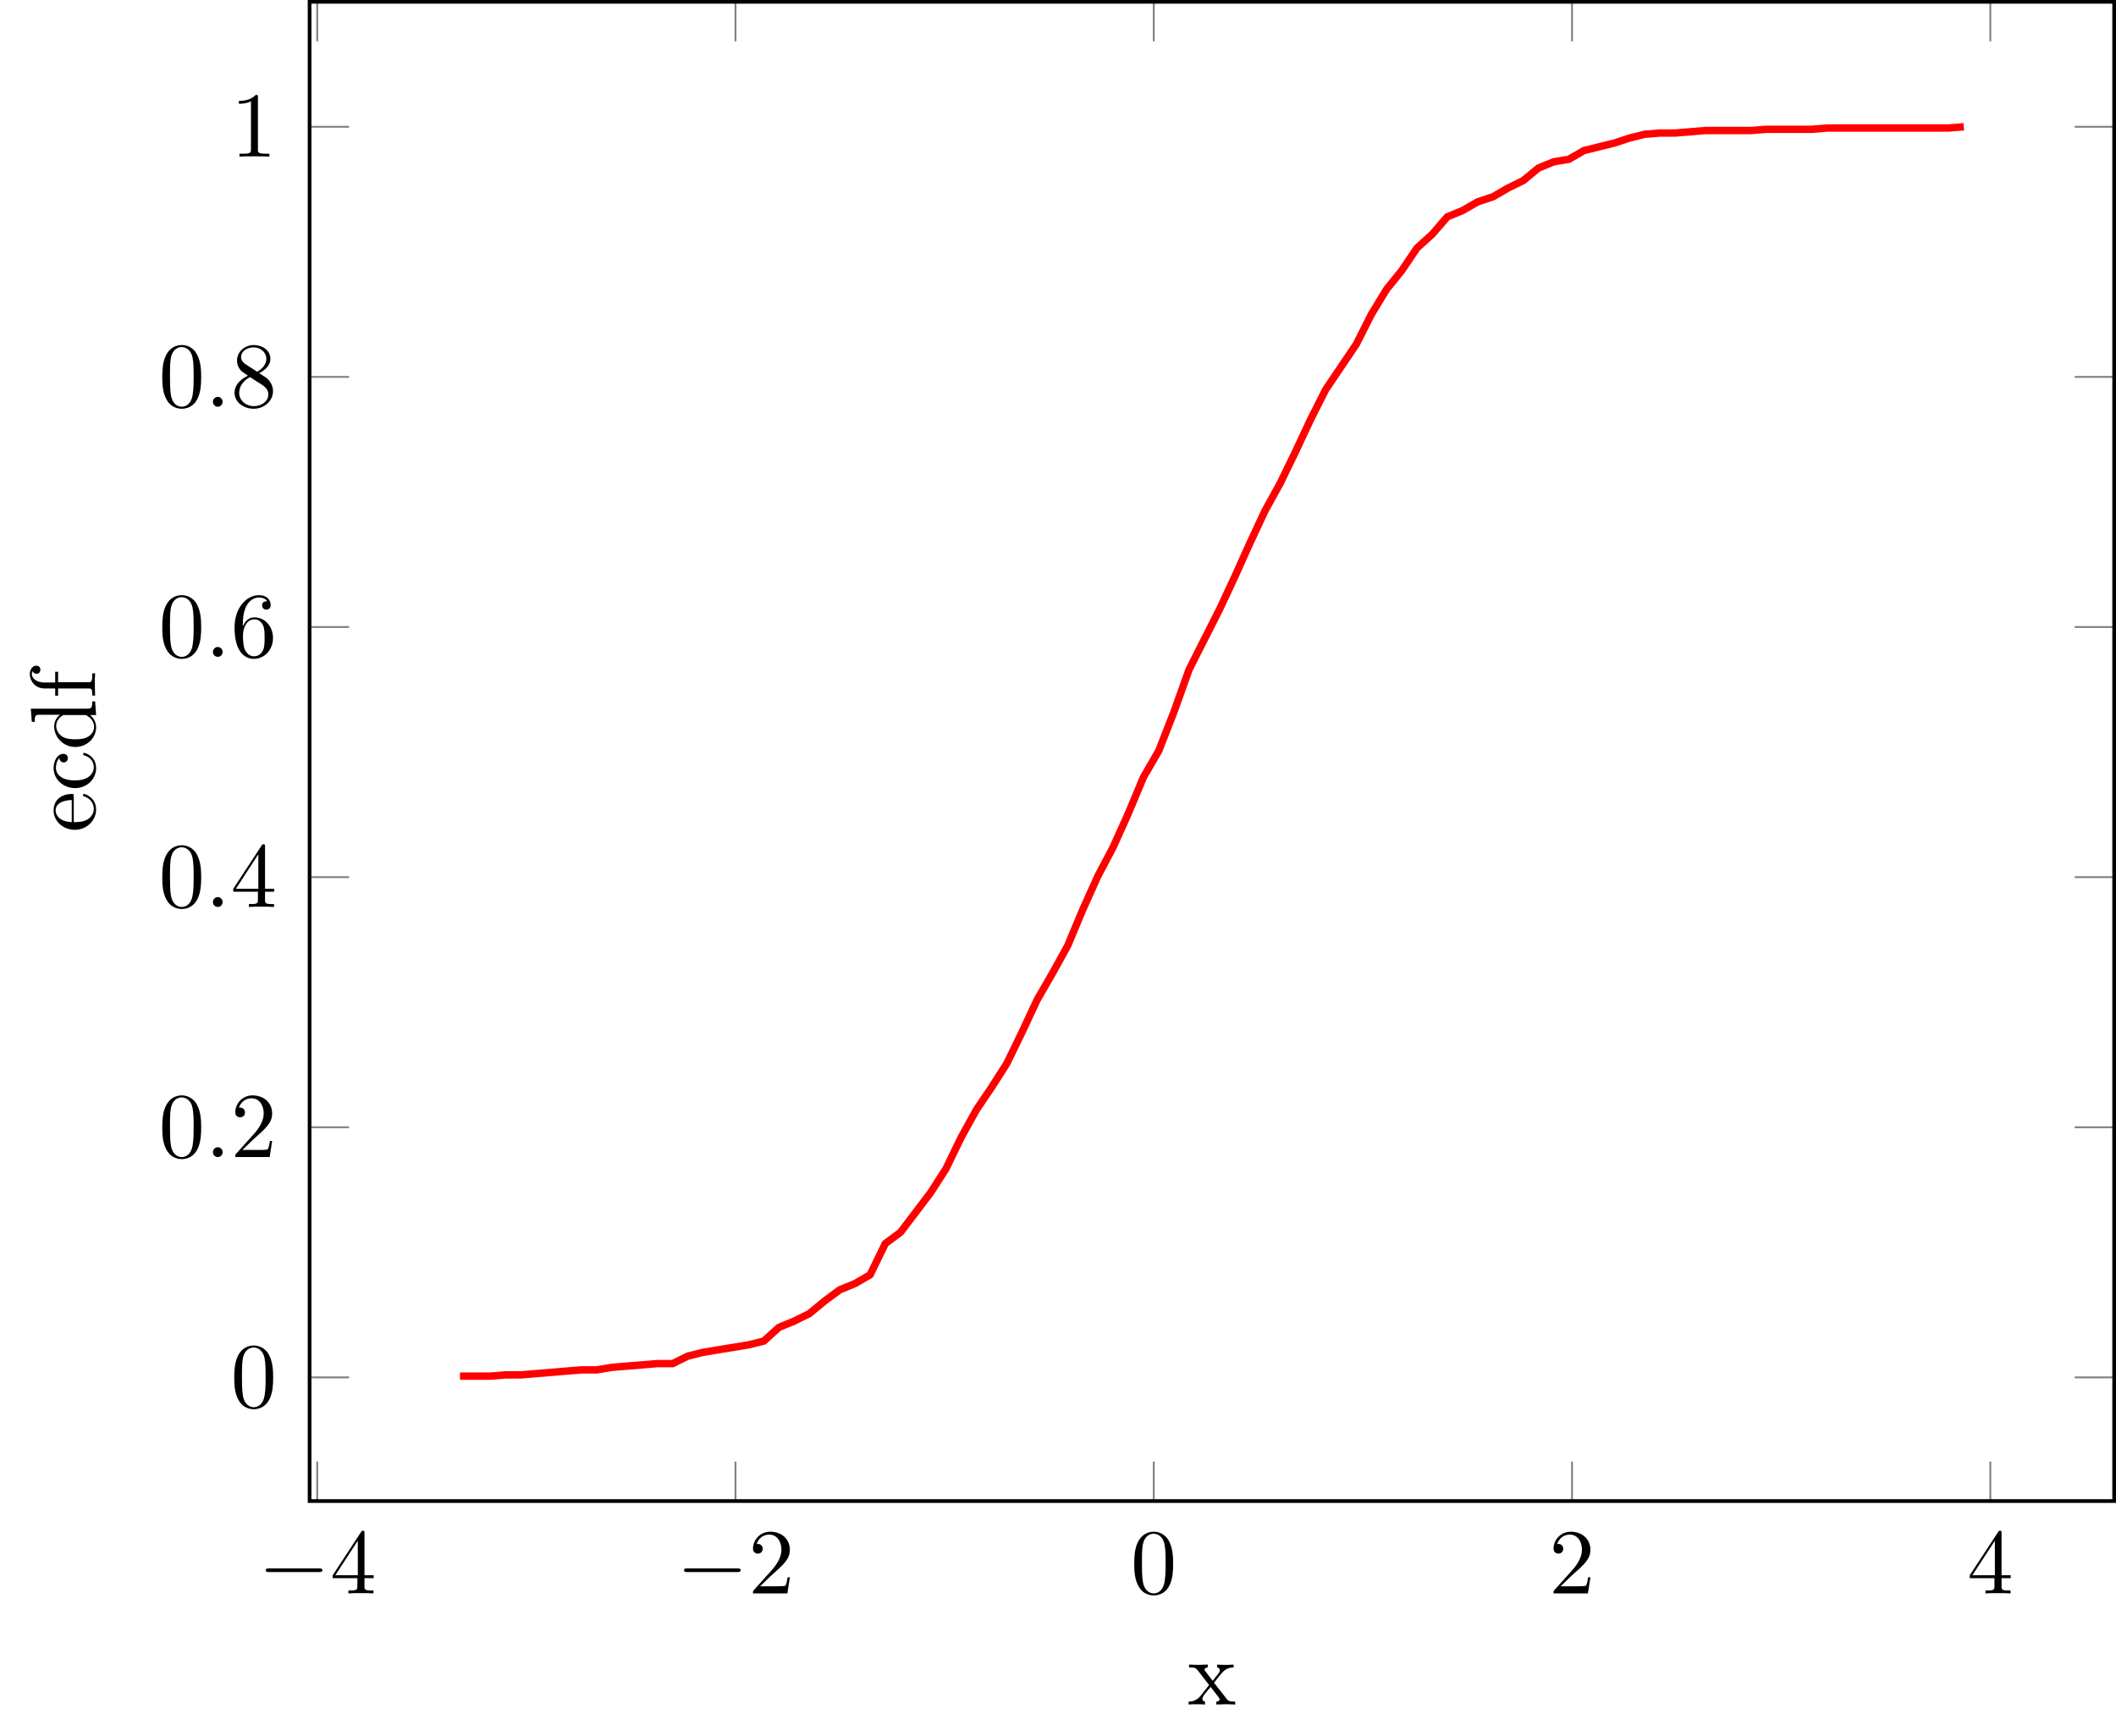
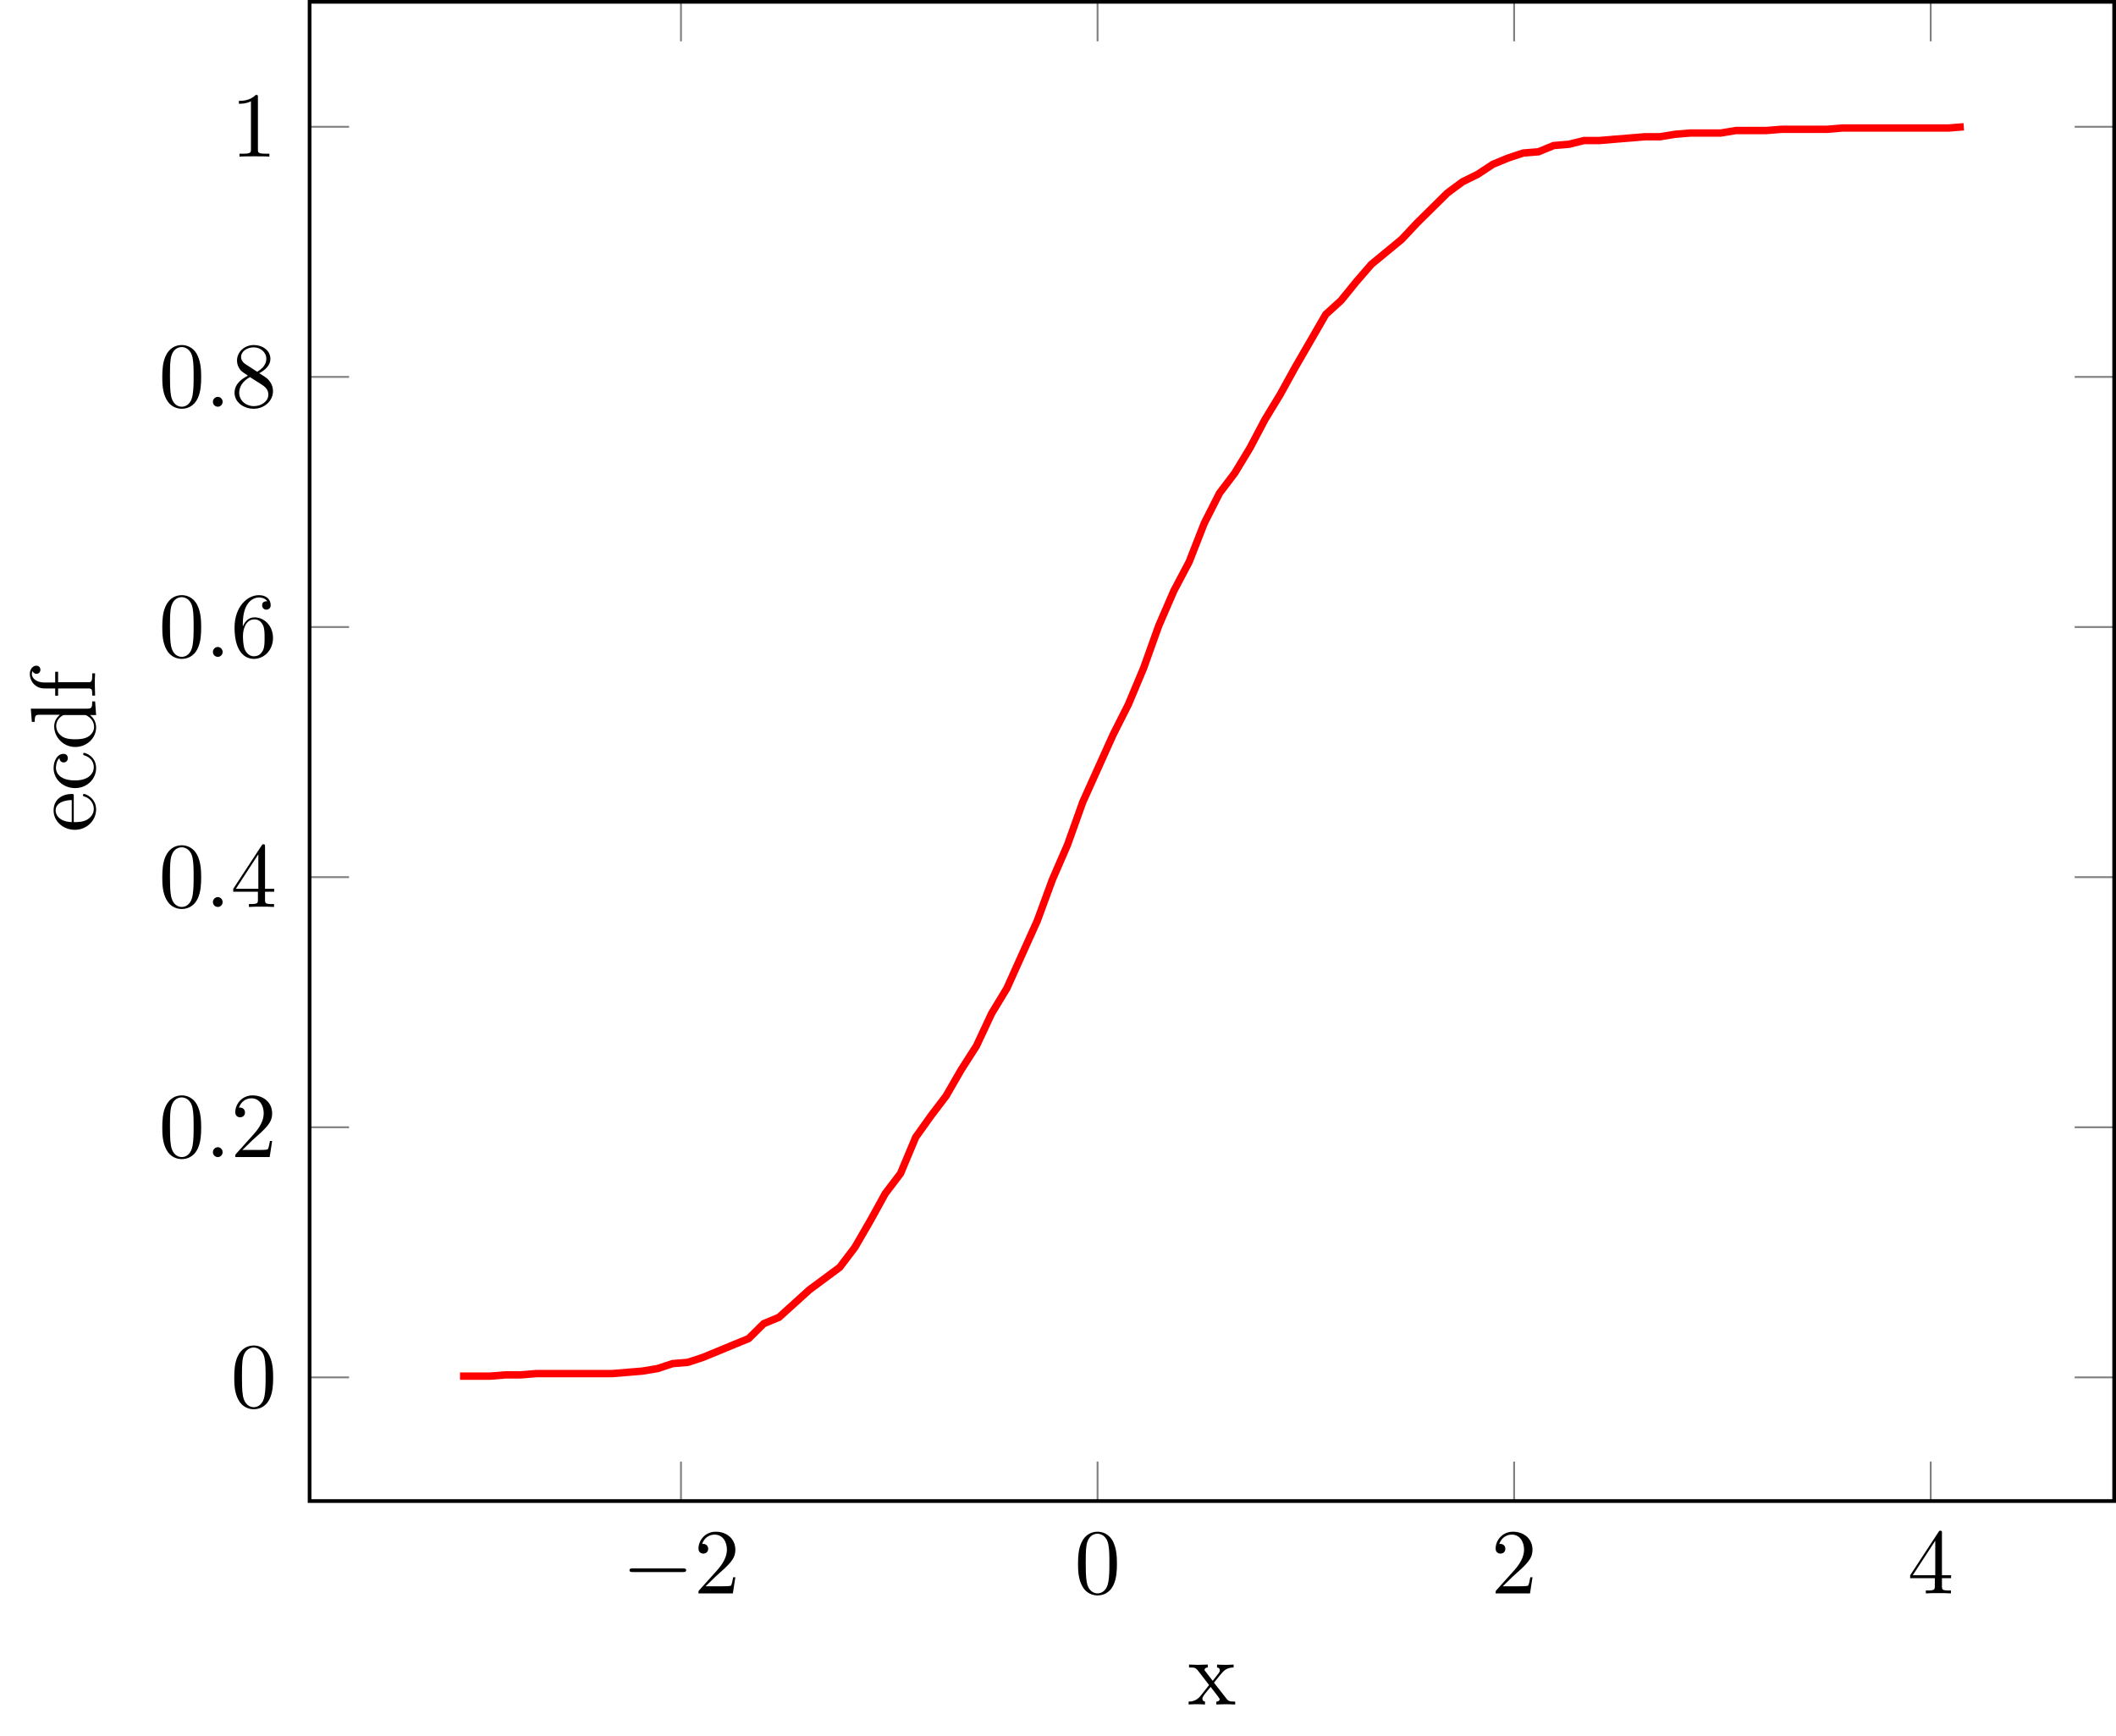
<svg xmlns="http://www.w3.org/2000/svg" xmlns:xlink="http://www.w3.org/1999/xlink" width="227.795pt" height="186.812pt" viewBox="0 0 227.795 186.812" version="1.1">
  <defs>
    <g>
      <symbol overflow="visible" id="glyph0-0">
        <path style="stroke:none;" d="" />
      </symbol>
      <symbol overflow="visible" id="glyph0-1">
        <path style="stroke:none;" d="M 6.562 -2.297 C 6.734 -2.297 6.922 -2.297 6.922 -2.5 C 6.922 -2.688 6.734 -2.688 6.562 -2.688 L 1.172 -2.688 C 1 -2.688 0.828 -2.688 0.828 -2.5 C 0.828 -2.297 1 -2.297 1.172 -2.297 Z M 6.562 -2.297 " />
      </symbol>
      <symbol overflow="visible" id="glyph1-0">
        <path style="stroke:none;" d="" />
      </symbol>
      <symbol overflow="visible" id="glyph1-1">
-         <path style="stroke:none;" d="M 2.938 -1.641 L 2.938 -0.781 C 2.938 -0.422 2.906 -0.312 2.172 -0.312 L 1.969 -0.312 L 1.969 0 C 2.375 -0.031 2.891 -0.031 3.312 -0.031 C 3.734 -0.031 4.25 -0.031 4.672 0 L 4.672 -0.312 L 4.453 -0.312 C 3.719 -0.312 3.703 -0.422 3.703 -0.781 L 3.703 -1.641 L 4.688 -1.641 L 4.688 -1.953 L 3.703 -1.953 L 3.703 -6.484 C 3.703 -6.688 3.703 -6.75 3.531 -6.75 C 3.453 -6.75 3.422 -6.75 3.344 -6.625 L 0.281 -1.953 L 0.281 -1.641 Z M 2.984 -1.953 L 0.562 -1.953 L 2.984 -5.672 Z M 2.984 -1.953 " />
+         <path style="stroke:none;" d="M 1.266 -0.766 L 2.328 -1.797 C 3.875 -3.172 4.469 -3.703 4.469 -4.703 C 4.469 -5.844 3.578 -6.641 2.359 -6.641 C 1.234 -6.641 0.5 -5.719 0.5 -4.828 C 0.5 -4.281 1 -4.281 1.031 -4.281 C 1.203 -4.281 1.547 -4.391 1.547 -4.812 C 1.547 -5.062 1.359 -5.328 1.016 -5.328 C 0.938 -5.328 0.922 -5.328 0.891 -5.312 C 1.109 -5.969 1.656 -6.328 2.234 -6.328 C 3.141 -6.328 3.562 -5.516 3.562 -4.703 C 3.562 -3.906 3.078 -3.125 2.516 -2.5 L 0.609 -0.375 C 0.5 -0.266 0.5 -0.234 0.5 0 L 4.203 0 L 4.469 -1.734 L 4.234 -1.734 C 4.172 -1.438 4.109 -1 4 -0.844 C 3.938 -0.766 3.281 -0.766 3.062 -0.766 Z M 1.266 -0.766 " />
      </symbol>
      <symbol overflow="visible" id="glyph1-2">
-         <path style="stroke:none;" d="M 1.266 -0.766 L 2.328 -1.797 C 3.875 -3.172 4.469 -3.703 4.469 -4.703 C 4.469 -5.844 3.578 -6.641 2.359 -6.641 C 1.234 -6.641 0.5 -5.719 0.5 -4.828 C 0.5 -4.281 1 -4.281 1.031 -4.281 C 1.203 -4.281 1.547 -4.391 1.547 -4.812 C 1.547 -5.062 1.359 -5.328 1.016 -5.328 C 0.938 -5.328 0.922 -5.328 0.891 -5.312 C 1.109 -5.969 1.656 -6.328 2.234 -6.328 C 3.141 -6.328 3.562 -5.516 3.562 -4.703 C 3.562 -3.906 3.078 -3.125 2.516 -2.5 L 0.609 -0.375 C 0.5 -0.266 0.5 -0.234 0.5 0 L 4.203 0 L 4.469 -1.734 L 4.234 -1.734 C 4.172 -1.438 4.109 -1 4 -0.844 C 3.938 -0.766 3.281 -0.766 3.062 -0.766 Z M 1.266 -0.766 " />
+         <path style="stroke:none;" d="M 4.578 -3.188 C 4.578 -3.984 4.531 -4.781 4.188 -5.516 C 3.734 -6.484 2.906 -6.641 2.5 -6.641 C 1.891 -6.641 1.172 -6.375 0.75 -5.453 C 0.438 -4.766 0.391 -3.984 0.391 -3.188 C 0.391 -2.438 0.422 -1.547 0.844 -0.781 C 1.266 0.016 2 0.219 2.484 0.219 C 3.016 0.219 3.781 0.016 4.219 -0.938 C 4.531 -1.625 4.578 -2.406 4.578 -3.188 Z M 2.484 0 C 2.094 0 1.5 -0.25 1.328 -1.203 C 1.219 -1.797 1.219 -2.719 1.219 -3.312 C 1.219 -3.953 1.219 -4.609 1.297 -5.141 C 1.484 -6.328 2.234 -6.422 2.484 -6.422 C 2.812 -6.422 3.469 -6.234 3.656 -5.25 C 3.766 -4.688 3.766 -3.938 3.766 -3.312 C 3.766 -2.562 3.766 -1.891 3.656 -1.25 C 3.5 -0.297 2.938 0 2.484 0 Z M 2.484 0 " />
      </symbol>
      <symbol overflow="visible" id="glyph1-3">
-         <path style="stroke:none;" d="M 4.578 -3.188 C 4.578 -3.984 4.531 -4.781 4.188 -5.516 C 3.734 -6.484 2.906 -6.641 2.5 -6.641 C 1.891 -6.641 1.172 -6.375 0.75 -5.453 C 0.438 -4.766 0.391 -3.984 0.391 -3.188 C 0.391 -2.438 0.422 -1.547 0.844 -0.781 C 1.266 0.016 2 0.219 2.484 0.219 C 3.016 0.219 3.781 0.016 4.219 -0.938 C 4.531 -1.625 4.578 -2.406 4.578 -3.188 Z M 2.484 0 C 2.094 0 1.5 -0.25 1.328 -1.203 C 1.219 -1.797 1.219 -2.719 1.219 -3.312 C 1.219 -3.953 1.219 -4.609 1.297 -5.141 C 1.484 -6.328 2.234 -6.422 2.484 -6.422 C 2.812 -6.422 3.469 -6.234 3.656 -5.25 C 3.766 -4.688 3.766 -3.938 3.766 -3.312 C 3.766 -2.562 3.766 -1.891 3.656 -1.25 C 3.5 -0.297 2.938 0 2.484 0 Z M 2.484 0 " />
+         <path style="stroke:none;" d="M 2.938 -1.641 L 2.938 -0.781 C 2.938 -0.422 2.906 -0.312 2.172 -0.312 L 1.969 -0.312 L 1.969 0 C 2.375 -0.031 2.891 -0.031 3.312 -0.031 C 3.734 -0.031 4.25 -0.031 4.672 0 L 4.672 -0.312 L 4.453 -0.312 C 3.719 -0.312 3.703 -0.422 3.703 -0.781 L 3.703 -1.641 L 4.688 -1.641 L 4.688 -1.953 L 3.703 -1.953 L 3.703 -6.484 C 3.703 -6.688 3.703 -6.75 3.531 -6.75 C 3.453 -6.75 3.422 -6.75 3.344 -6.625 L 0.281 -1.953 L 0.281 -1.641 Z M 2.984 -1.953 L 0.562 -1.953 L 2.984 -5.672 Z M 2.984 -1.953 " />
      </symbol>
      <symbol overflow="visible" id="glyph1-4">
        <path style="stroke:none;" d="M 1.312 -3.266 L 1.312 -3.516 C 1.312 -6.031 2.547 -6.391 3.062 -6.391 C 3.297 -6.391 3.719 -6.328 3.938 -5.984 C 3.781 -5.984 3.391 -5.984 3.391 -5.547 C 3.391 -5.234 3.625 -5.078 3.844 -5.078 C 4 -5.078 4.312 -5.172 4.312 -5.562 C 4.312 -6.156 3.875 -6.641 3.047 -6.641 C 1.766 -6.641 0.422 -5.359 0.422 -3.156 C 0.422 -0.484 1.578 0.219 2.5 0.219 C 3.609 0.219 4.562 -0.719 4.562 -2.031 C 4.562 -3.297 3.672 -4.25 2.562 -4.25 C 1.891 -4.25 1.516 -3.75 1.312 -3.266 Z M 2.5 -0.062 C 1.875 -0.062 1.578 -0.656 1.516 -0.812 C 1.328 -1.281 1.328 -2.078 1.328 -2.25 C 1.328 -3.031 1.656 -4.031 2.547 -4.031 C 2.719 -4.031 3.172 -4.031 3.484 -3.406 C 3.656 -3.047 3.656 -2.531 3.656 -2.047 C 3.656 -1.562 3.656 -1.062 3.484 -0.703 C 3.188 -0.109 2.734 -0.062 2.5 -0.062 Z M 2.5 -0.062 " />
      </symbol>
      <symbol overflow="visible" id="glyph1-5">
        <path style="stroke:none;" d="M 1.625 -4.562 C 1.172 -4.859 1.125 -5.188 1.125 -5.359 C 1.125 -5.969 1.781 -6.391 2.484 -6.391 C 3.203 -6.391 3.844 -5.875 3.844 -5.156 C 3.844 -4.578 3.453 -4.109 2.859 -3.766 Z M 3.078 -3.609 C 3.797 -3.984 4.281 -4.5 4.281 -5.156 C 4.281 -6.078 3.406 -6.641 2.5 -6.641 C 1.5 -6.641 0.688 -5.906 0.688 -4.969 C 0.688 -4.797 0.703 -4.344 1.125 -3.875 C 1.234 -3.766 1.609 -3.516 1.859 -3.344 C 1.281 -3.047 0.422 -2.5 0.422 -1.5 C 0.422 -0.453 1.438 0.219 2.484 0.219 C 3.609 0.219 4.562 -0.609 4.562 -1.672 C 4.562 -2.031 4.453 -2.484 4.062 -2.906 C 3.875 -3.109 3.719 -3.203 3.078 -3.609 Z M 2.078 -3.188 L 3.312 -2.406 C 3.594 -2.219 4.062 -1.922 4.062 -1.312 C 4.062 -0.578 3.312 -0.062 2.5 -0.062 C 1.641 -0.062 0.922 -0.672 0.922 -1.5 C 0.922 -2.078 1.234 -2.719 2.078 -3.188 Z M 2.078 -3.188 " />
      </symbol>
      <symbol overflow="visible" id="glyph1-6">
        <path style="stroke:none;" d="M 2.938 -6.375 C 2.938 -6.625 2.938 -6.641 2.703 -6.641 C 2.078 -6 1.203 -6 0.891 -6 L 0.891 -5.688 C 1.094 -5.688 1.672 -5.688 2.188 -5.953 L 2.188 -0.781 C 2.188 -0.422 2.156 -0.312 1.266 -0.312 L 0.953 -0.312 L 0.953 0 C 1.297 -0.031 2.156 -0.031 2.562 -0.031 C 2.953 -0.031 3.828 -0.031 4.172 0 L 4.172 -0.312 L 3.859 -0.312 C 2.953 -0.312 2.938 -0.422 2.938 -0.781 Z M 2.938 -6.375 " />
      </symbol>
      <symbol overflow="visible" id="glyph1-7">
        <path style="stroke:none;" d="M 2.859 -2.344 C 3.156 -2.719 3.531 -3.203 3.781 -3.469 C 4.094 -3.828 4.5 -3.984 4.969 -3.984 L 4.969 -4.297 C 4.703 -4.281 4.406 -4.266 4.141 -4.266 C 3.844 -4.266 3.312 -4.281 3.188 -4.297 L 3.188 -3.984 C 3.406 -3.969 3.484 -3.844 3.484 -3.672 C 3.484 -3.516 3.375 -3.391 3.328 -3.328 L 2.719 -2.547 L 1.938 -3.562 C 1.844 -3.656 1.844 -3.672 1.844 -3.734 C 1.844 -3.891 2 -3.984 2.188 -3.984 L 2.188 -4.297 C 1.938 -4.281 1.281 -4.266 1.109 -4.266 C 0.906 -4.266 0.438 -4.281 0.172 -4.297 L 0.172 -3.984 C 0.875 -3.984 0.875 -3.984 1.344 -3.375 L 2.328 -2.094 L 1.391 -0.906 C 0.922 -0.328 0.328 -0.312 0.125 -0.312 L 0.125 0 C 0.375 -0.016 0.688 -0.031 0.953 -0.031 C 1.234 -0.031 1.656 -0.016 1.891 0 L 1.891 -0.312 C 1.672 -0.344 1.609 -0.469 1.609 -0.625 C 1.609 -0.844 1.891 -1.172 2.5 -1.891 L 3.266 -0.891 C 3.344 -0.781 3.469 -0.625 3.469 -0.562 C 3.469 -0.469 3.375 -0.312 3.109 -0.312 L 3.109 0 C 3.406 -0.016 3.969 -0.031 4.188 -0.031 C 4.453 -0.031 4.844 -0.016 5.141 0 L 5.141 -0.312 C 4.609 -0.312 4.422 -0.328 4.203 -0.625 Z M 2.859 -2.344 " />
      </symbol>
      <symbol overflow="visible" id="glyph2-0">
        <path style="stroke:none;" d="" />
      </symbol>
      <symbol overflow="visible" id="glyph2-1">
        <path style="stroke:none;" d="M 1.906 -0.531 C 1.906 -0.812 1.672 -1.062 1.391 -1.062 C 1.094 -1.062 0.859 -0.812 0.859 -0.531 C 0.859 -0.234 1.094 0 1.391 0 C 1.672 0 1.906 -0.234 1.906 -0.531 Z M 1.906 -0.531 " />
      </symbol>
      <symbol overflow="visible" id="glyph3-0">
        <path style="stroke:none;" d="" />
      </symbol>
      <symbol overflow="visible" id="glyph3-1">
        <path style="stroke:none;" d="M -2.516 -1.109 C -4 -1.172 -4.25 -2.016 -4.25 -2.359 C -4.25 -3.375 -2.906 -3.484 -2.516 -3.484 Z M -2.297 -1.109 L -2.297 -3.891 C -2.297 -4.109 -2.297 -4.141 -2.516 -4.141 C -3.5 -4.141 -4.469 -3.594 -4.469 -2.359 C -4.469 -1.203 -3.438 -0.281 -2.188 -0.281 C -0.859 -0.281 0.109 -1.328 0.109 -2.469 C 0.109 -3.688 -1 -4.141 -1.188 -4.141 C -1.281 -4.141 -1.312 -4.062 -1.312 -4 C -1.312 -3.922 -1.25 -3.891 -1.172 -3.875 C -0.141 -3.531 -0.141 -2.625 -0.141 -2.531 C -0.141 -2.031 -0.438 -1.641 -0.812 -1.406 C -1.281 -1.109 -1.938 -1.109 -2.297 -1.109 Z M -2.297 -1.109 " />
      </symbol>
      <symbol overflow="visible" id="glyph3-2">
        <path style="stroke:none;" d="M -2.172 -1.172 C -3.797 -1.172 -4.219 -1.984 -4.219 -2.516 C -4.219 -2.609 -4.203 -3.234 -3.844 -3.578 C -3.812 -3.172 -3.516 -3.109 -3.391 -3.109 C -3.125 -3.109 -2.938 -3.297 -2.938 -3.562 C -2.938 -3.828 -3.094 -4.031 -3.406 -4.031 C -4.078 -4.031 -4.469 -3.266 -4.469 -2.5 C -4.469 -1.25 -3.391 -0.344 -2.156 -0.344 C -0.875 -0.344 0.109 -1.328 0.109 -2.484 C 0.109 -3.812 -1.094 -4.141 -1.188 -4.141 C -1.281 -4.141 -1.281 -4.031 -1.281 -4 C -1.281 -3.922 -1.25 -3.891 -1.188 -3.875 C -0.266 -3.594 -0.141 -2.938 -0.141 -2.578 C -0.141 -2.047 -0.562 -1.172 -2.172 -1.172 Z M -2.172 -1.172 " />
      </symbol>
      <symbol overflow="visible" id="glyph3-3">
        <path style="stroke:none;" d="M -0.547 -3.781 L 0.109 -3.781 L 0 -5.25 L -0.312 -5.25 C -0.312 -4.562 -0.375 -4.469 -0.875 -4.469 L -6.922 -4.469 L -6.812 -3.047 L -6.5 -3.047 C -6.5 -3.734 -6.438 -3.812 -5.938 -3.812 L -3.781 -3.812 C -4.141 -3.531 -4.406 -3.094 -4.406 -2.562 C -4.406 -1.391 -3.422 -0.344 -2.141 -0.344 C -0.875 -0.344 0.109 -1.312 0.109 -2.453 C 0.109 -3.094 -0.234 -3.531 -0.547 -3.781 Z M -3.219 -3.781 L -1.172 -3.781 C -1 -3.781 -0.984 -3.781 -0.812 -3.672 C -0.328 -3.375 -0.109 -2.938 -0.109 -2.5 C -0.109 -2.047 -0.375 -1.688 -0.75 -1.453 C -1.156 -1.203 -1.719 -1.172 -2.141 -1.172 C -2.5 -1.172 -3.094 -1.188 -3.547 -1.469 C -3.859 -1.688 -4.188 -2.062 -4.188 -2.609 C -4.188 -2.953 -4.031 -3.375 -3.594 -3.672 C -3.422 -3.781 -3.406 -3.781 -3.219 -3.781 Z M -3.219 -3.781 " />
      </symbol>
      <symbol overflow="visible" id="glyph3-4">
        <path style="stroke:none;" d="M -4.297 -1.75 L -5.453 -1.75 C -6.328 -1.75 -6.812 -2.219 -6.812 -2.656 C -6.812 -2.688 -6.812 -2.844 -6.734 -2.984 C -6.703 -2.875 -6.562 -2.688 -6.312 -2.688 C -6.094 -2.688 -5.891 -2.844 -5.891 -3.125 C -5.891 -3.406 -6.094 -3.562 -6.328 -3.562 C -6.703 -3.562 -7.031 -3.188 -7.031 -2.656 C -7.031 -1.969 -6.5 -1.109 -5.438 -1.109 L -4.297 -1.109 L -4.297 -0.328 L -3.984 -0.328 L -3.984 -1.109 L -0.75 -1.109 C -0.312 -1.109 -0.312 -1 -0.312 -0.344 L 0 -0.344 C -0.016 -0.734 -0.031 -1.203 -0.031 -1.469 C -0.031 -1.875 -0.031 -2.344 0 -2.734 L -0.312 -2.734 L -0.312 -2.531 C -0.312 -1.797 -0.422 -1.781 -0.781 -1.781 L -3.984 -1.781 L -3.984 -2.906 L -4.297 -2.906 Z M -4.297 -1.75 " />
      </symbol>
    </g>
    <clipPath id="clip1">
      <path d="M 33 13 L 227.797 13 L 227.797 149 L 33 149 Z M 33 13 " />
    </clipPath>
    <clipPath id="clip2">
      <path d="M 33 0 L 227.797 0 L 227.797 162 L 33 162 Z M 33 0 " />
    </clipPath>
  </defs>
  <g id="surface1">
-     <path style="fill:none;stroke-width:0.199;stroke-linecap:butt;stroke-linejoin:miter;stroke:rgb(50%,50%,50%);stroke-opacity:1;stroke-miterlimit:10;" d="M -15.367 -13.449 L -15.367 -9.199 M 29.661 -13.449 L 29.661 -9.199 M 74.688 -13.449 L 74.688 -9.199 M 119.715 -13.449 L 119.715 -9.199 M 164.747 -13.449 L 164.747 -9.199 M -15.367 147.946 L -15.367 143.692 M 29.661 147.946 L 29.661 143.692 M 74.688 147.946 L 74.688 143.692 M 119.715 147.946 L 119.715 143.692 M 164.747 147.946 L 164.747 143.692 " transform="matrix(1,0,0,-1,49.519,148.141)" />
+     <path style="fill:none;stroke-width:0.199;stroke-linecap:butt;stroke-linejoin:miter;stroke:rgb(50%,50%,50%);stroke-opacity:1;stroke-miterlimit:10;" d="M 23.79 -13.449 L 23.79 -9.199 M 68.637 -13.449 L 68.637 -9.199 M 113.481 -13.449 L 113.481 -9.199 M 158.329 -13.449 L 158.329 -9.199 M 23.79 147.946 L 23.79 143.692 M 68.637 147.946 L 68.637 143.692 M 113.481 147.946 L 113.481 143.692 M 158.329 147.946 L 158.329 143.692 " transform="matrix(1,0,0,-1,49.519,148.141)" />
    <g clip-path="url(#clip1)" clip-rule="nonzero">
      <path style="fill:none;stroke-width:0.199;stroke-linecap:butt;stroke-linejoin:miter;stroke:rgb(50%,50%,50%);stroke-opacity:1;stroke-miterlimit:10;" d="M -16.191 -0.136 L -11.937 -0.136 M -16.191 26.789 L -11.937 26.789 M -16.191 53.715 L -11.937 53.715 M -16.191 80.641 L -11.937 80.641 M -16.191 107.567 L -11.937 107.567 M -16.191 134.493 L -11.937 134.493 M 178.079 -0.136 L 173.829 -0.136 M 178.079 26.789 L 173.829 26.789 M 178.079 53.715 L 173.829 53.715 M 178.079 80.641 L 173.829 80.641 M 178.079 107.567 L 173.829 107.567 M 178.079 134.493 L 173.829 134.493 " transform="matrix(1,0,0,-1,49.519,148.141)" />
    </g>
    <g clip-path="url(#clip2)" clip-rule="nonzero">
      <path style="fill:none;stroke-width:0.399;stroke-linecap:butt;stroke-linejoin:miter;stroke:rgb(0%,0%,0%);stroke-opacity:1;stroke-miterlimit:10;" d="M -16.191 -13.449 L -16.191 147.946 L 178.079 147.946 L 178.079 -13.449 Z M -16.191 -13.449 " transform="matrix(1,0,0,-1,49.519,148.141)" />
    </g>
    <g style="fill:rgb(0%,0%,0%);fill-opacity:1;">
-       <use xlink:href="#glyph0-1" x="27.786" y="171.531" />
+       <use xlink:href="#glyph0-1" x="66.944" y="171.531" />
    </g>
    <g style="fill:rgb(0%,0%,0%);fill-opacity:1;">
-       <use xlink:href="#glyph1-1" x="35.535" y="171.531" />
+       <use xlink:href="#glyph1-1" x="74.693" y="171.531" />
    </g>
    <g style="fill:rgb(0%,0%,0%);fill-opacity:1;">
-       <use xlink:href="#glyph0-1" x="72.813" y="171.531" />
+       <use xlink:href="#glyph1-2" x="115.664" y="171.531" />
    </g>
    <g style="fill:rgb(0%,0%,0%);fill-opacity:1;">
-       <use xlink:href="#glyph1-2" x="80.562" y="171.531" />
+       <use xlink:href="#glyph1-1" x="160.509" y="171.531" />
    </g>
    <g style="fill:rgb(0%,0%,0%);fill-opacity:1;">
-       <use xlink:href="#glyph1-3" x="121.715" y="171.531" />
+       <use xlink:href="#glyph1-3" x="205.354" y="171.531" />
    </g>
    <g style="fill:rgb(0%,0%,0%);fill-opacity:1;">
-       <use xlink:href="#glyph1-2" x="166.743" y="171.531" />
+       <use xlink:href="#glyph1-2" x="24.828" y="151.486" />
    </g>
    <g style="fill:rgb(0%,0%,0%);fill-opacity:1;">
-       <use xlink:href="#glyph1-1" x="211.771" y="171.531" />
-     </g>
-     <g style="fill:rgb(0%,0%,0%);fill-opacity:1;">
-       <use xlink:href="#glyph1-3" x="24.828" y="151.486" />
-     </g>
-     <g style="fill:rgb(0%,0%,0%);fill-opacity:1;">
-       <use xlink:href="#glyph1-3" x="17.079" y="124.561" />
+       <use xlink:href="#glyph1-2" x="17.079" y="124.561" />
    </g>
    <g style="fill:rgb(0%,0%,0%);fill-opacity:1;">
      <use xlink:href="#glyph2-1" x="22.061" y="124.561" />
    </g>
    <g style="fill:rgb(0%,0%,0%);fill-opacity:1;">
-       <use xlink:href="#glyph1-2" x="24.828" y="124.561" />
+       <use xlink:href="#glyph1-1" x="24.828" y="124.561" />
    </g>
    <g style="fill:rgb(0%,0%,0%);fill-opacity:1;">
-       <use xlink:href="#glyph1-3" x="17.079" y="97.635" />
+       <use xlink:href="#glyph1-2" x="17.079" y="97.635" />
    </g>
    <g style="fill:rgb(0%,0%,0%);fill-opacity:1;">
      <use xlink:href="#glyph2-1" x="22.061" y="97.635" />
    </g>
    <g style="fill:rgb(0%,0%,0%);fill-opacity:1;">
-       <use xlink:href="#glyph1-1" x="24.828" y="97.635" />
+       <use xlink:href="#glyph1-3" x="24.828" y="97.635" />
    </g>
    <g style="fill:rgb(0%,0%,0%);fill-opacity:1;">
-       <use xlink:href="#glyph1-3" x="17.079" y="70.71" />
+       <use xlink:href="#glyph1-2" x="17.079" y="70.71" />
    </g>
    <g style="fill:rgb(0%,0%,0%);fill-opacity:1;">
      <use xlink:href="#glyph2-1" x="22.061" y="70.71" />
    </g>
    <g style="fill:rgb(0%,0%,0%);fill-opacity:1;">
      <use xlink:href="#glyph1-4" x="24.828" y="70.71" />
    </g>
    <g style="fill:rgb(0%,0%,0%);fill-opacity:1;">
-       <use xlink:href="#glyph1-3" x="17.079" y="43.784" />
+       <use xlink:href="#glyph1-2" x="17.079" y="43.784" />
    </g>
    <g style="fill:rgb(0%,0%,0%);fill-opacity:1;">
      <use xlink:href="#glyph2-1" x="22.061" y="43.784" />
    </g>
    <g style="fill:rgb(0%,0%,0%);fill-opacity:1;">
      <use xlink:href="#glyph1-5" x="24.828" y="43.784" />
    </g>
    <g style="fill:rgb(0%,0%,0%);fill-opacity:1;">
      <use xlink:href="#glyph1-6" x="24.828" y="16.859" />
    </g>
-     <path style="fill:none;stroke-width:0.797;stroke-linecap:butt;stroke-linejoin:miter;stroke:rgb(100%,0%,0%);stroke-opacity:1;stroke-miterlimit:10;" d="M 0.001 0 L 3.27 0 L 4.907 0.133 L 6.54 0.133 L 8.176 0.27 L 9.813 0.403 L 11.446 0.539 L 13.083 0.672 L 14.715 0.672 L 16.352 0.942 L 17.989 1.079 L 19.622 1.211 L 21.258 1.348 L 22.895 1.348 L 24.528 2.153 L 26.165 2.559 L 27.797 2.829 L 31.071 3.368 L 32.704 3.77 L 34.34 5.25 L 35.977 5.922 L 37.61 6.731 L 39.247 8.079 L 40.879 9.289 L 42.516 9.961 L 44.153 10.907 L 45.786 14.27 L 47.422 15.481 L 49.059 17.637 L 50.692 19.789 L 52.329 22.348 L 53.961 25.715 L 55.598 28.676 L 57.235 31.098 L 58.868 33.657 L 60.504 37.024 L 62.141 40.524 L 63.774 43.352 L 65.411 46.313 L 67.043 50.215 L 68.68 53.852 L 70.317 56.95 L 71.95 60.582 L 73.586 64.489 L 75.223 67.313 L 76.856 71.489 L 78.493 76.067 L 80.126 79.297 L 81.762 82.528 L 83.399 86.028 L 85.032 89.664 L 86.668 93.164 L 88.301 96.125 L 89.938 99.493 L 91.575 102.993 L 93.208 106.223 L 96.481 111.067 L 98.114 114.301 L 99.751 116.993 L 101.383 119.012 L 103.02 121.434 L 104.657 122.914 L 106.29 124.801 L 107.926 125.473 L 109.563 126.414 L 111.196 126.954 L 112.833 127.899 L 114.465 128.703 L 116.102 130.051 L 117.739 130.723 L 119.372 130.993 L 121.008 131.938 L 122.645 132.34 L 124.278 132.743 L 125.915 133.282 L 127.547 133.688 L 129.184 133.821 L 130.821 133.821 L 132.454 133.957 L 134.09 134.09 L 138.997 134.09 L 140.629 134.223 L 145.536 134.223 L 147.172 134.36 L 160.254 134.36 L 161.891 134.493 " transform="matrix(1,0,0,-1,49.519,148.141)" />
+     <path style="fill:none;stroke-width:0.797;stroke-linecap:butt;stroke-linejoin:miter;stroke:rgb(100%,0%,0%);stroke-opacity:1;stroke-miterlimit:10;" d="M 0.001 0 L 3.27 0 L 4.907 0.133 L 6.54 0.133 L 8.176 0.27 L 16.352 0.27 L 17.989 0.403 L 19.622 0.539 L 21.258 0.809 L 22.895 1.348 L 24.528 1.481 L 26.165 2.02 L 27.797 2.692 L 29.434 3.368 L 31.071 4.039 L 32.704 5.653 L 34.34 6.329 L 35.977 7.809 L 37.61 9.289 L 39.247 10.5 L 40.879 11.711 L 42.516 13.868 L 44.153 16.696 L 45.786 19.657 L 47.422 21.809 L 49.059 25.715 L 50.692 28.004 L 52.329 30.157 L 53.961 32.985 L 55.598 35.543 L 57.235 39.043 L 58.868 41.735 L 60.504 45.371 L 62.141 49.004 L 63.774 53.446 L 65.411 57.219 L 67.043 61.793 L 68.68 65.43 L 70.317 69.063 L 71.95 72.297 L 73.586 76.2 L 75.223 80.778 L 76.856 84.547 L 78.493 87.645 L 80.126 91.817 L 81.762 95.047 L 83.399 97.204 L 85.032 99.895 L 86.668 102.993 L 88.305 105.684 L 89.938 108.645 L 91.575 111.473 L 93.208 114.301 L 94.844 115.782 L 96.481 117.801 L 98.114 119.684 L 99.751 121.032 L 101.383 122.379 L 103.02 124.129 L 104.657 125.743 L 106.29 127.36 L 107.926 128.571 L 109.563 129.379 L 111.196 130.453 L 112.833 131.129 L 114.465 131.668 L 116.102 131.801 L 117.739 132.473 L 119.372 132.61 L 121.008 133.012 L 122.645 133.012 L 124.278 133.149 L 125.915 133.282 L 127.547 133.418 L 129.184 133.418 L 130.821 133.688 L 132.454 133.821 L 135.727 133.821 L 137.36 134.09 L 140.629 134.09 L 142.266 134.223 L 147.172 134.223 L 148.809 134.36 L 160.254 134.36 L 161.891 134.493 " transform="matrix(1,0,0,-1,49.519,148.141)" />
    <g style="fill:rgb(0%,0%,0%);fill-opacity:1;">
      <use xlink:href="#glyph1-7" x="127.833" y="183.491" />
    </g>
    <g style="fill:rgb(0%,0%,0%);fill-opacity:1;">
      <use xlink:href="#glyph3-1" x="10.239" y="89.612" />
      <use xlink:href="#glyph3-2" x="10.239" y="85.185" />
      <use xlink:href="#glyph3-3" x="10.239" y="80.757" />
      <use xlink:href="#glyph3-4" x="10.239" y="75.222" />
    </g>
  </g>
</svg>
